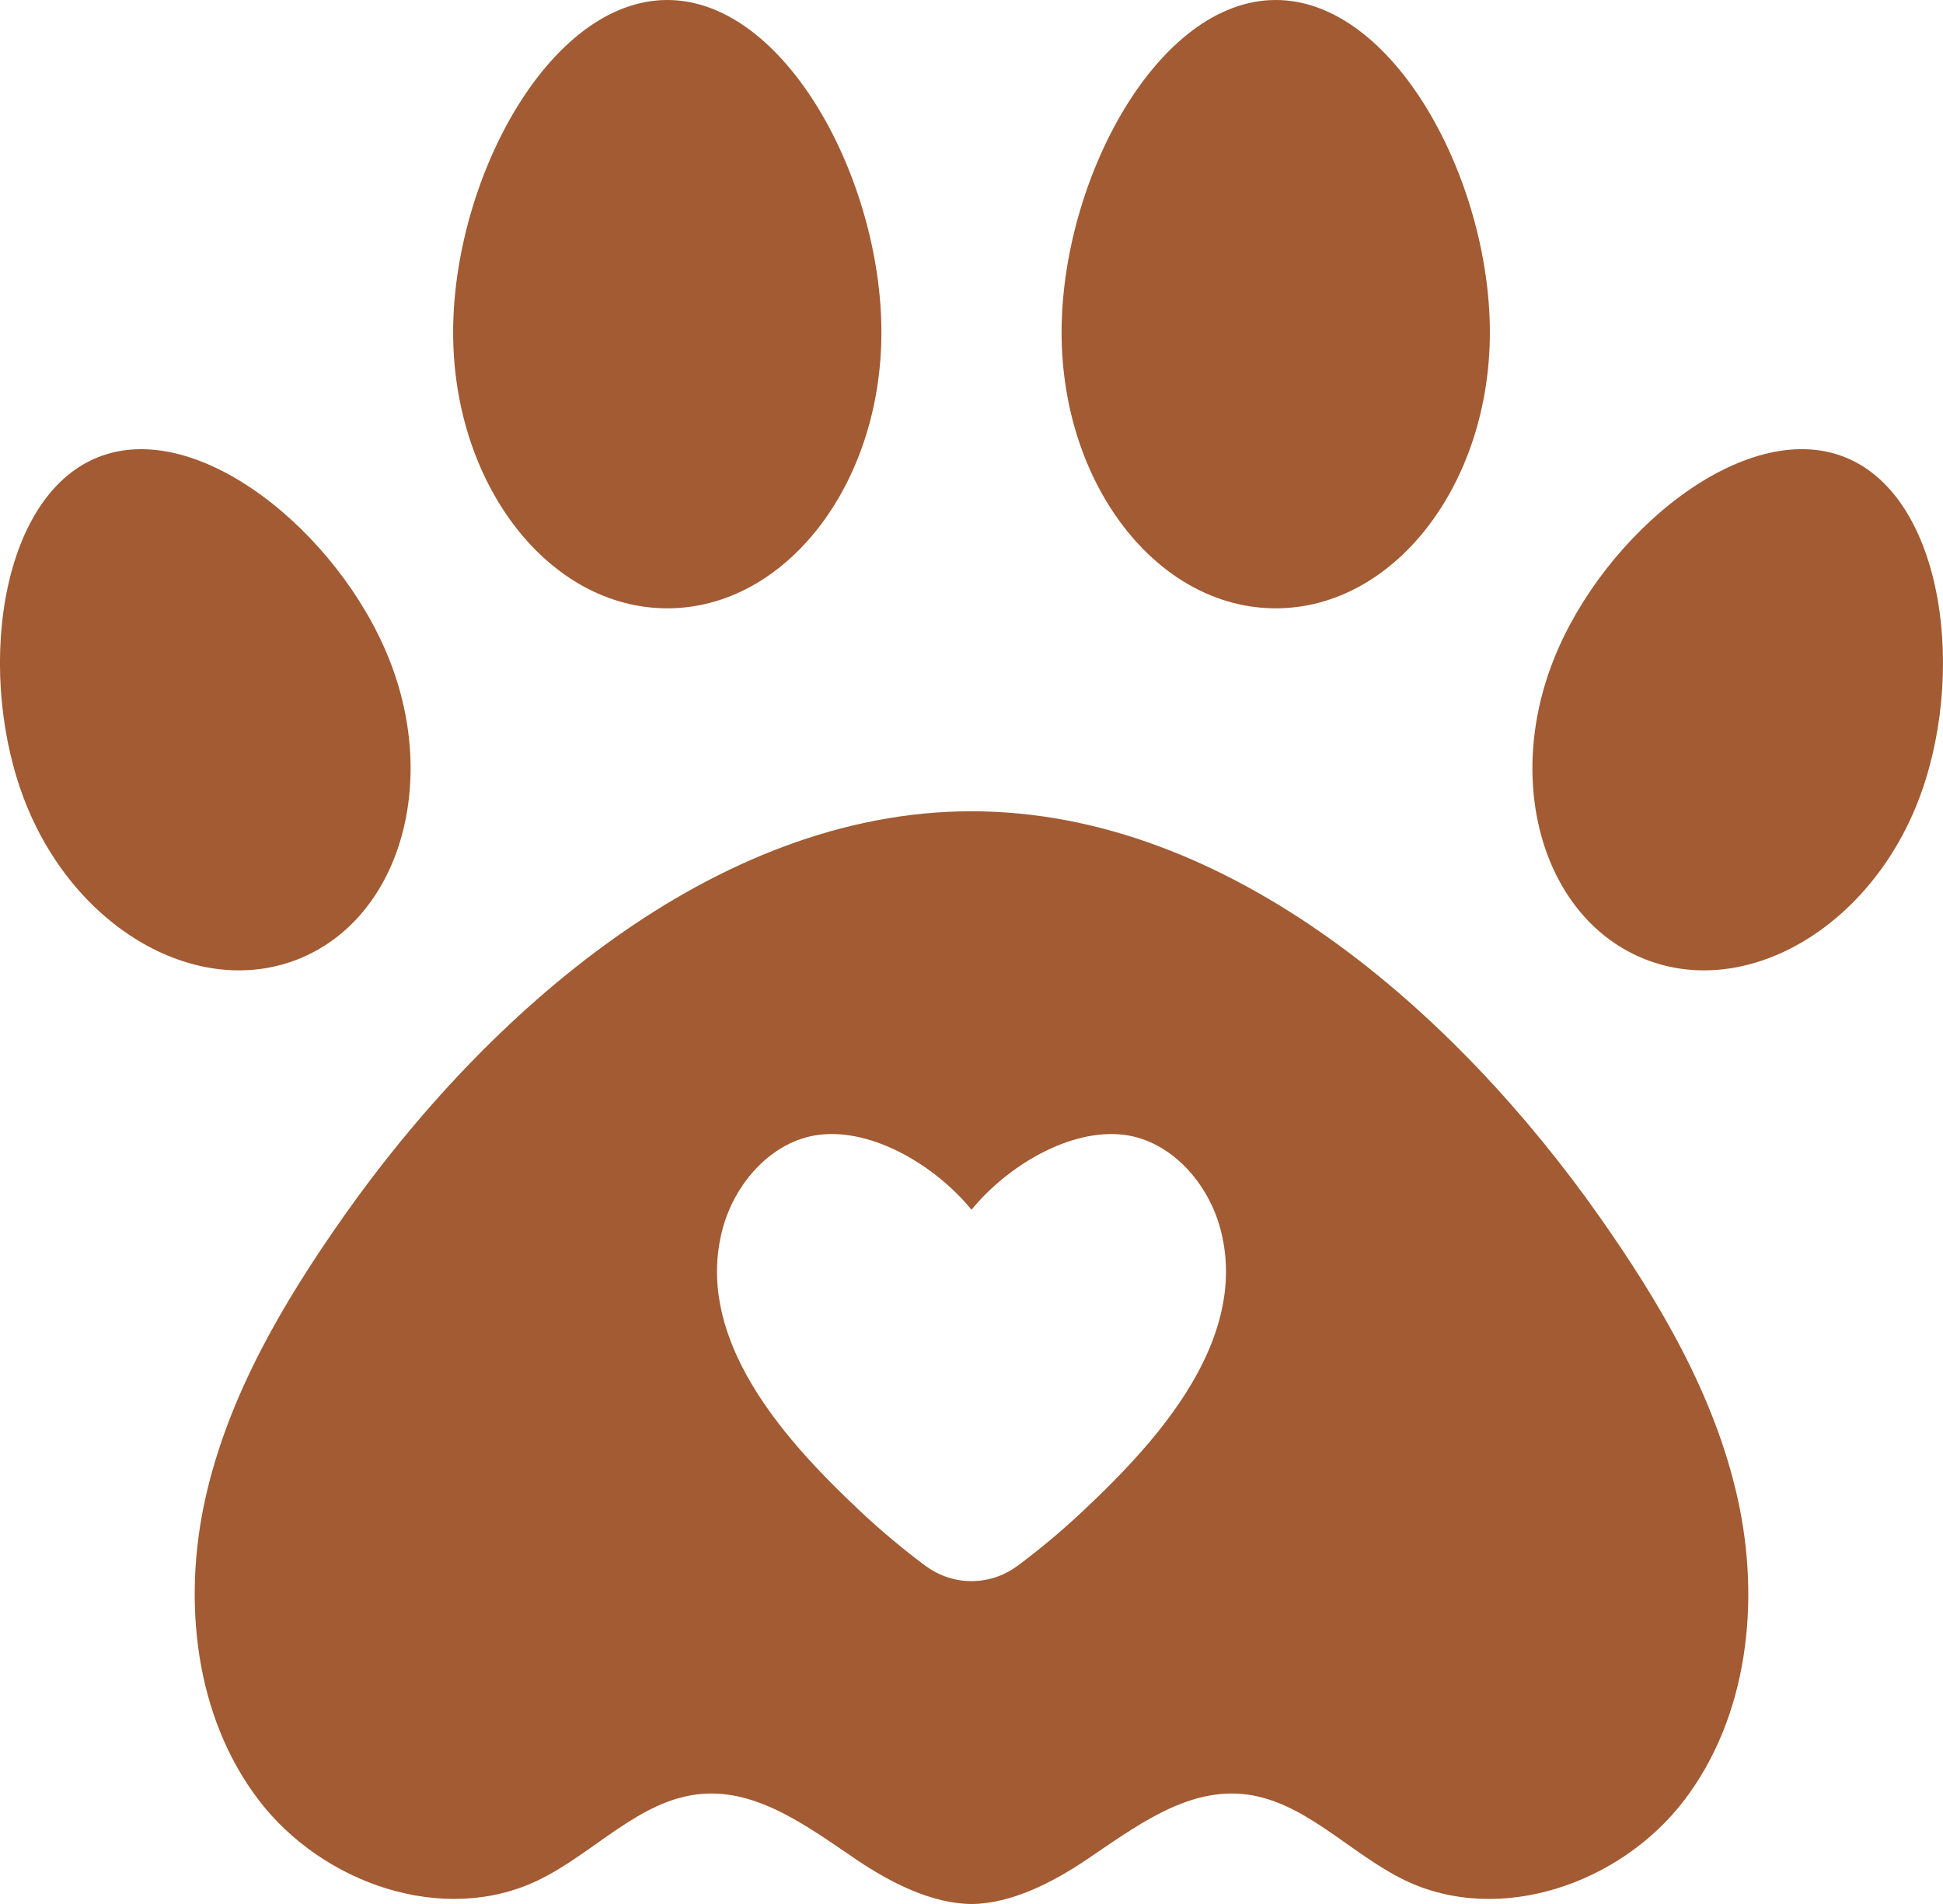
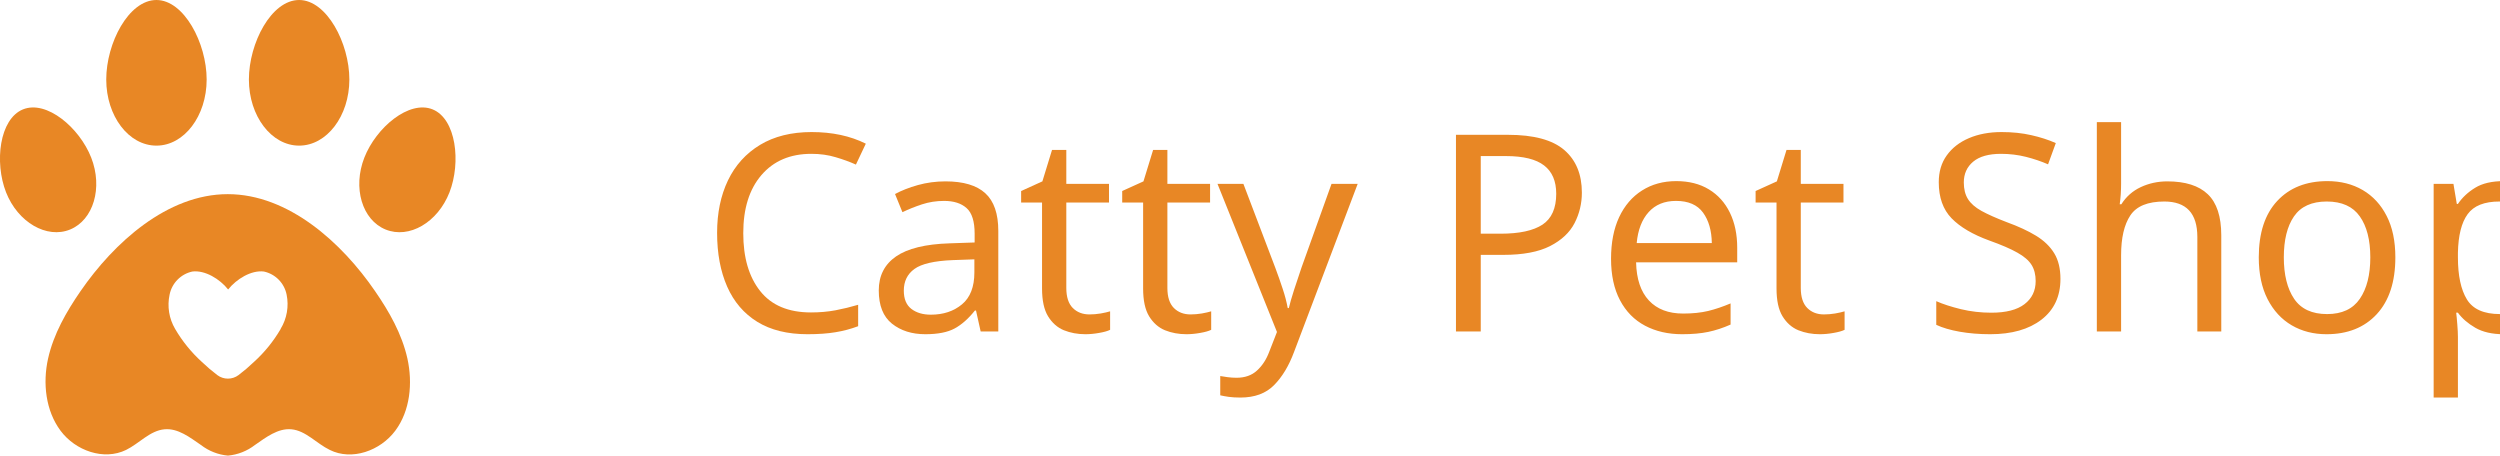
- <svg xmlns="http://www.w3.org/2000/svg" viewBox="0 0 850 832.99">
+ <svg xmlns="http://www.w3.org/2000/svg" id="Layer_1" data-name="Layer 1" viewBox="0 0 453.9 82.72">
  <defs>
-     <style>.cls-1{fill:#a25b32;}</style>
+     <style>.cls-1,.cls-2{fill:#e88725;}.cls-2{font-size:50px;font-family:BreeSerif-Regular, Bree Serif;}.cls-3{letter-spacing:-0.02em;}.cls-4{letter-spacing:-0.01em;}</style>
  </defs>
-   <g id="Graphic_Elements" data-name="Graphic Elements">
-     <path class="cls-1" d="M733.09,183.5c51.74,0,93.68,78.71,93.68,145.4s-41.94,120.74-93.68,120.74-93.68-54.06-93.68-120.74S681.35,183.5,733.09,183.5Z" transform="translate(-175 -183.5)" />
-     <path class="cls-1" d="M466.91,183.5c51.74,0,93.68,78.71,93.68,145.4s-41.94,120.74-93.68,120.74-93.68-54.06-93.68-120.74S415.17,183.5,466.91,183.5Z" transform="translate(-175 -183.5)" />
-     <path class="cls-1" d="M186.35,535.2c-22-55-12.35-134.14,31.51-151.66s105.35,33.2,127.33,88.21,4.23,113.81-39.64,131.33S208.32,590.21,186.35,535.2Z" transform="translate(-175 -183.5)" />
-     <path class="cls-1" d="M1013.65,535.2c-22,55-75.34,85.4-119.2,67.88s-61.61-76.32-39.64-131.33S938.28,366,982.14,383.54,1035.62,480.19,1013.65,535.2Z" transform="translate(-175 -183.5)" />
-     <path class="cls-1" d="M935.16,839.06c-10-45-34-85.68-60.49-123.34C812.59,627.51,713.18,538.43,600,538.43c-112.71,0-212.58,89.06-274.67,177.29-26.49,37.66-50.44,78.29-60.49,123.34s-4.55,95.44,23.36,132S369,1026,410.32,1006.16c24.58-11.78,44.48-35.53,71.59-37.82,24.9-2.09,46.9,14.67,67.66,28.69,15,10.13,33.1,19.35,50.43,19.47,17.33-.12,35.42-9.34,50.43-19.47,20.76-14,42.76-30.78,67.66-28.69,27.11,2.29,47,26,71.59,37.82C831,1026,883.89,1007.7,911.8,971.1S945.21,884.12,935.16,839.06ZM698.59,784.79c-12.77,23.34-32.92,43.89-49.94,59.88a325.75,325.75,0,0,1-28.77,24.08l-.06,0a33.49,33.49,0,0,1-39.64,0l-.06,0a325.75,325.75,0,0,1-28.77-24.08c-17-16-37.17-36.54-49.94-59.88-10.55-19.27-16.06-40.44-10.6-62.5,5.24-21.14,21.92-39.71,42.38-42.3,23.66-3,51.21,13.65,66.81,32.77C615.6,693.64,643.15,677,666.81,680c20.46,2.59,37.14,21.16,42.38,42.3C714.65,744.35,709.14,765.52,698.59,784.79Z" transform="translate(-175 -183.5)" />
-   </g>
+   <path class="cls-1" d="M84.58,33.64c5,0,9.12,7.82,9.12,14.44s-4.09,12-9.12,12-9.12-5.37-9.12-12S79.54,33.64,84.58,33.64Z" transform="translate(-30.27 -33.64)" />
+   <path class="cls-1" d="M58.67,33.64c5,0,9.12,7.82,9.12,14.44s-4.08,12-9.12,12-9.11-5.37-9.11-12S53.64,33.64,58.67,33.64Z" transform="translate(-30.27 -33.64)" />
+   <path class="cls-1" d="M31.37,68.56c-2.14-5.46-1.2-13.32,3.07-15.06s10.25,3.3,12.39,8.76S47.24,73.57,43,75.31,33.51,74,31.37,68.56Z" transform="translate(-30.27 -33.64)" />
+   <path class="cls-1" d="M111.88,68.56c-2.14,5.47-7.33,8.49-11.6,6.75s-6-7.58-3.86-13.05,8.13-10.5,12.4-8.76S114,63.1,111.88,68.56Z" transform="translate(-30.27 -33.64)" />
+   <path class="cls-1" d="M104.24,98.74c-1-4.47-3.3-8.51-5.88-12.25-6-8.76-15.72-17.6-26.73-17.6S50.94,77.73,44.9,86.49C42.32,90.23,40,94.27,39,98.74s-.44,9.48,2.27,13.11,7.86,5.45,11.89,3.48c2.39-1.17,4.33-3.52,7-3.75,2.43-.21,4.57,1.46,6.59,2.85a9.41,9.41,0,0,0,4.91,1.93,9.41,9.41,0,0,0,4.9-1.93c2-1.39,4.17-3.06,6.59-2.85,2.64.23,4.57,2.58,7,3.75,4,2,9.16.16,11.88-3.48S105.22,103.21,104.24,98.74Zm-23-5.39a25.12,25.12,0,0,1-4.86,6,31.82,31.82,0,0,1-2.8,2.39h0a3.21,3.21,0,0,1-3.86,0h0a33.34,33.34,0,0,1-2.8-2.39,25.37,25.37,0,0,1-4.86-6,8.67,8.67,0,0,1-1-6.21,5.37,5.37,0,0,1,4.13-4.2c2.3-.29,5,1.36,6.5,3.26,1.51-1.9,4.2-3.55,6.5-3.26a5.37,5.37,0,0,1,4.12,4.2A8.62,8.62,0,0,1,81.22,93.35Z" transform="translate(-30.27 -33.64)" />
+   <text class="cls-2" transform="translate(127.15 60.18)">C<tspan class="cls-3" x="30.1" y="0">a</tspan>
+     <tspan class="cls-4" x="57.45" y="0">t</tspan>
+     <tspan x="75.8" y="0">ty Pet Shop</tspan>
+   </text>
</svg>
